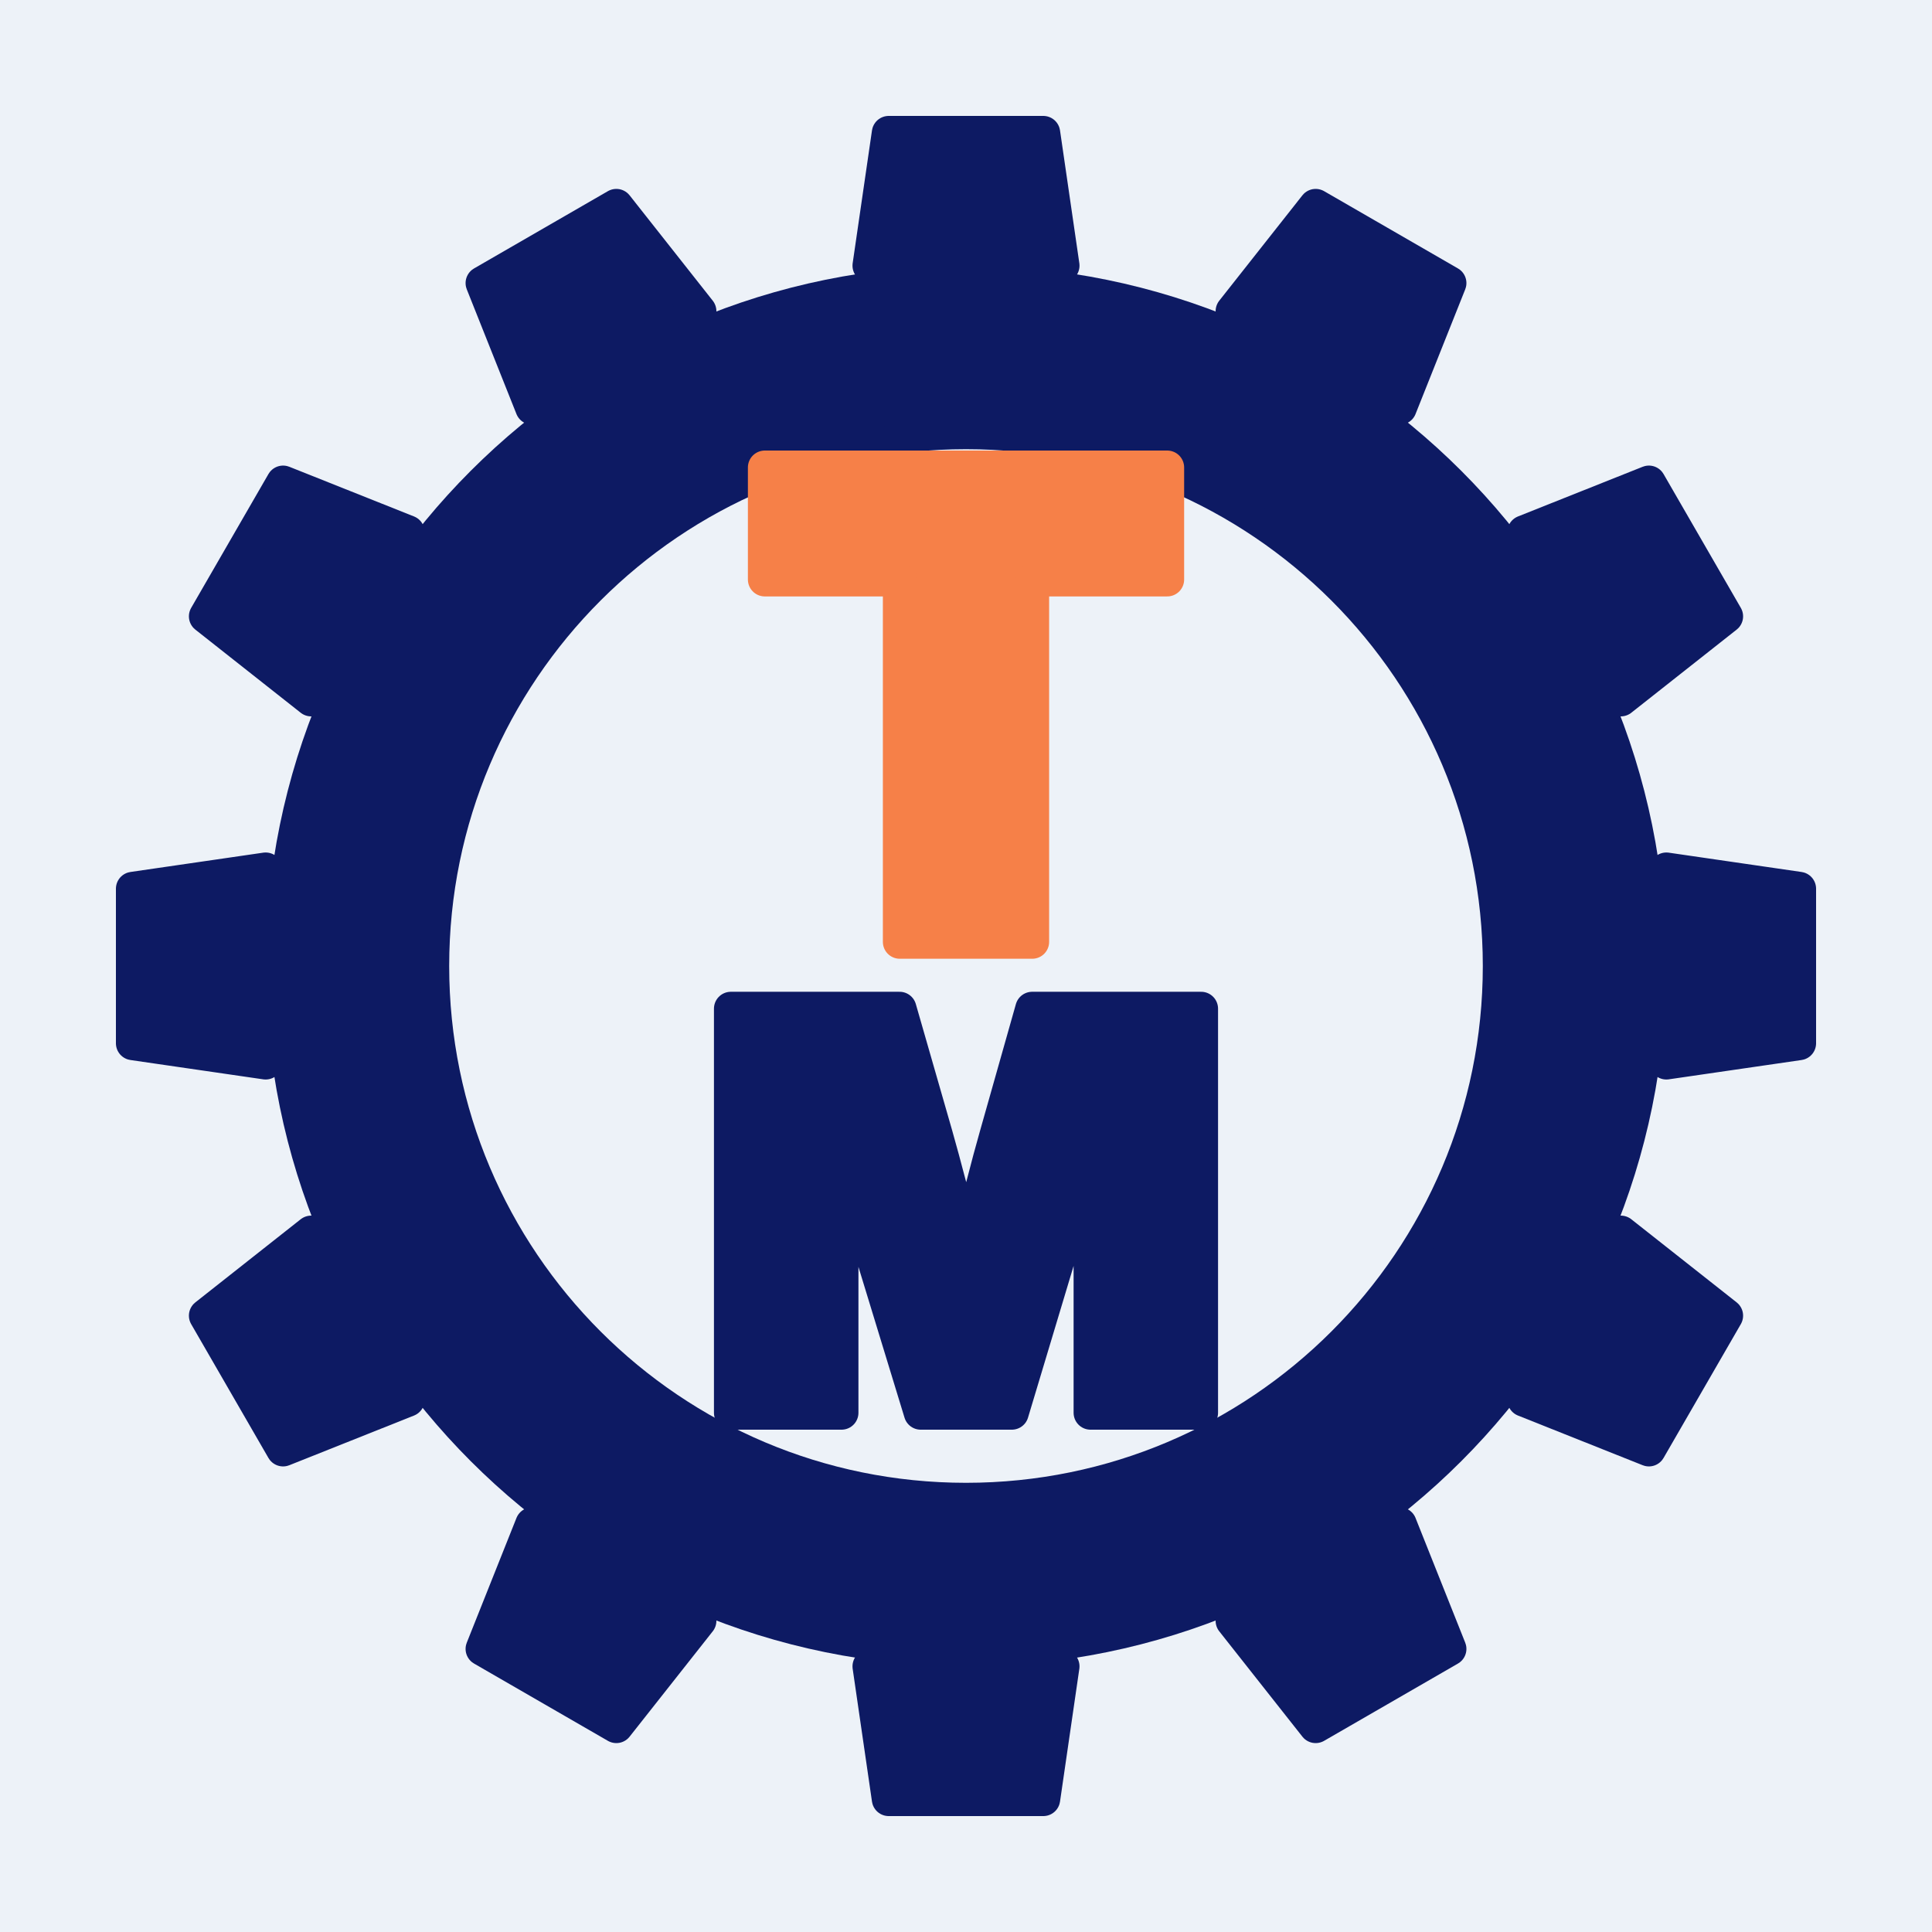
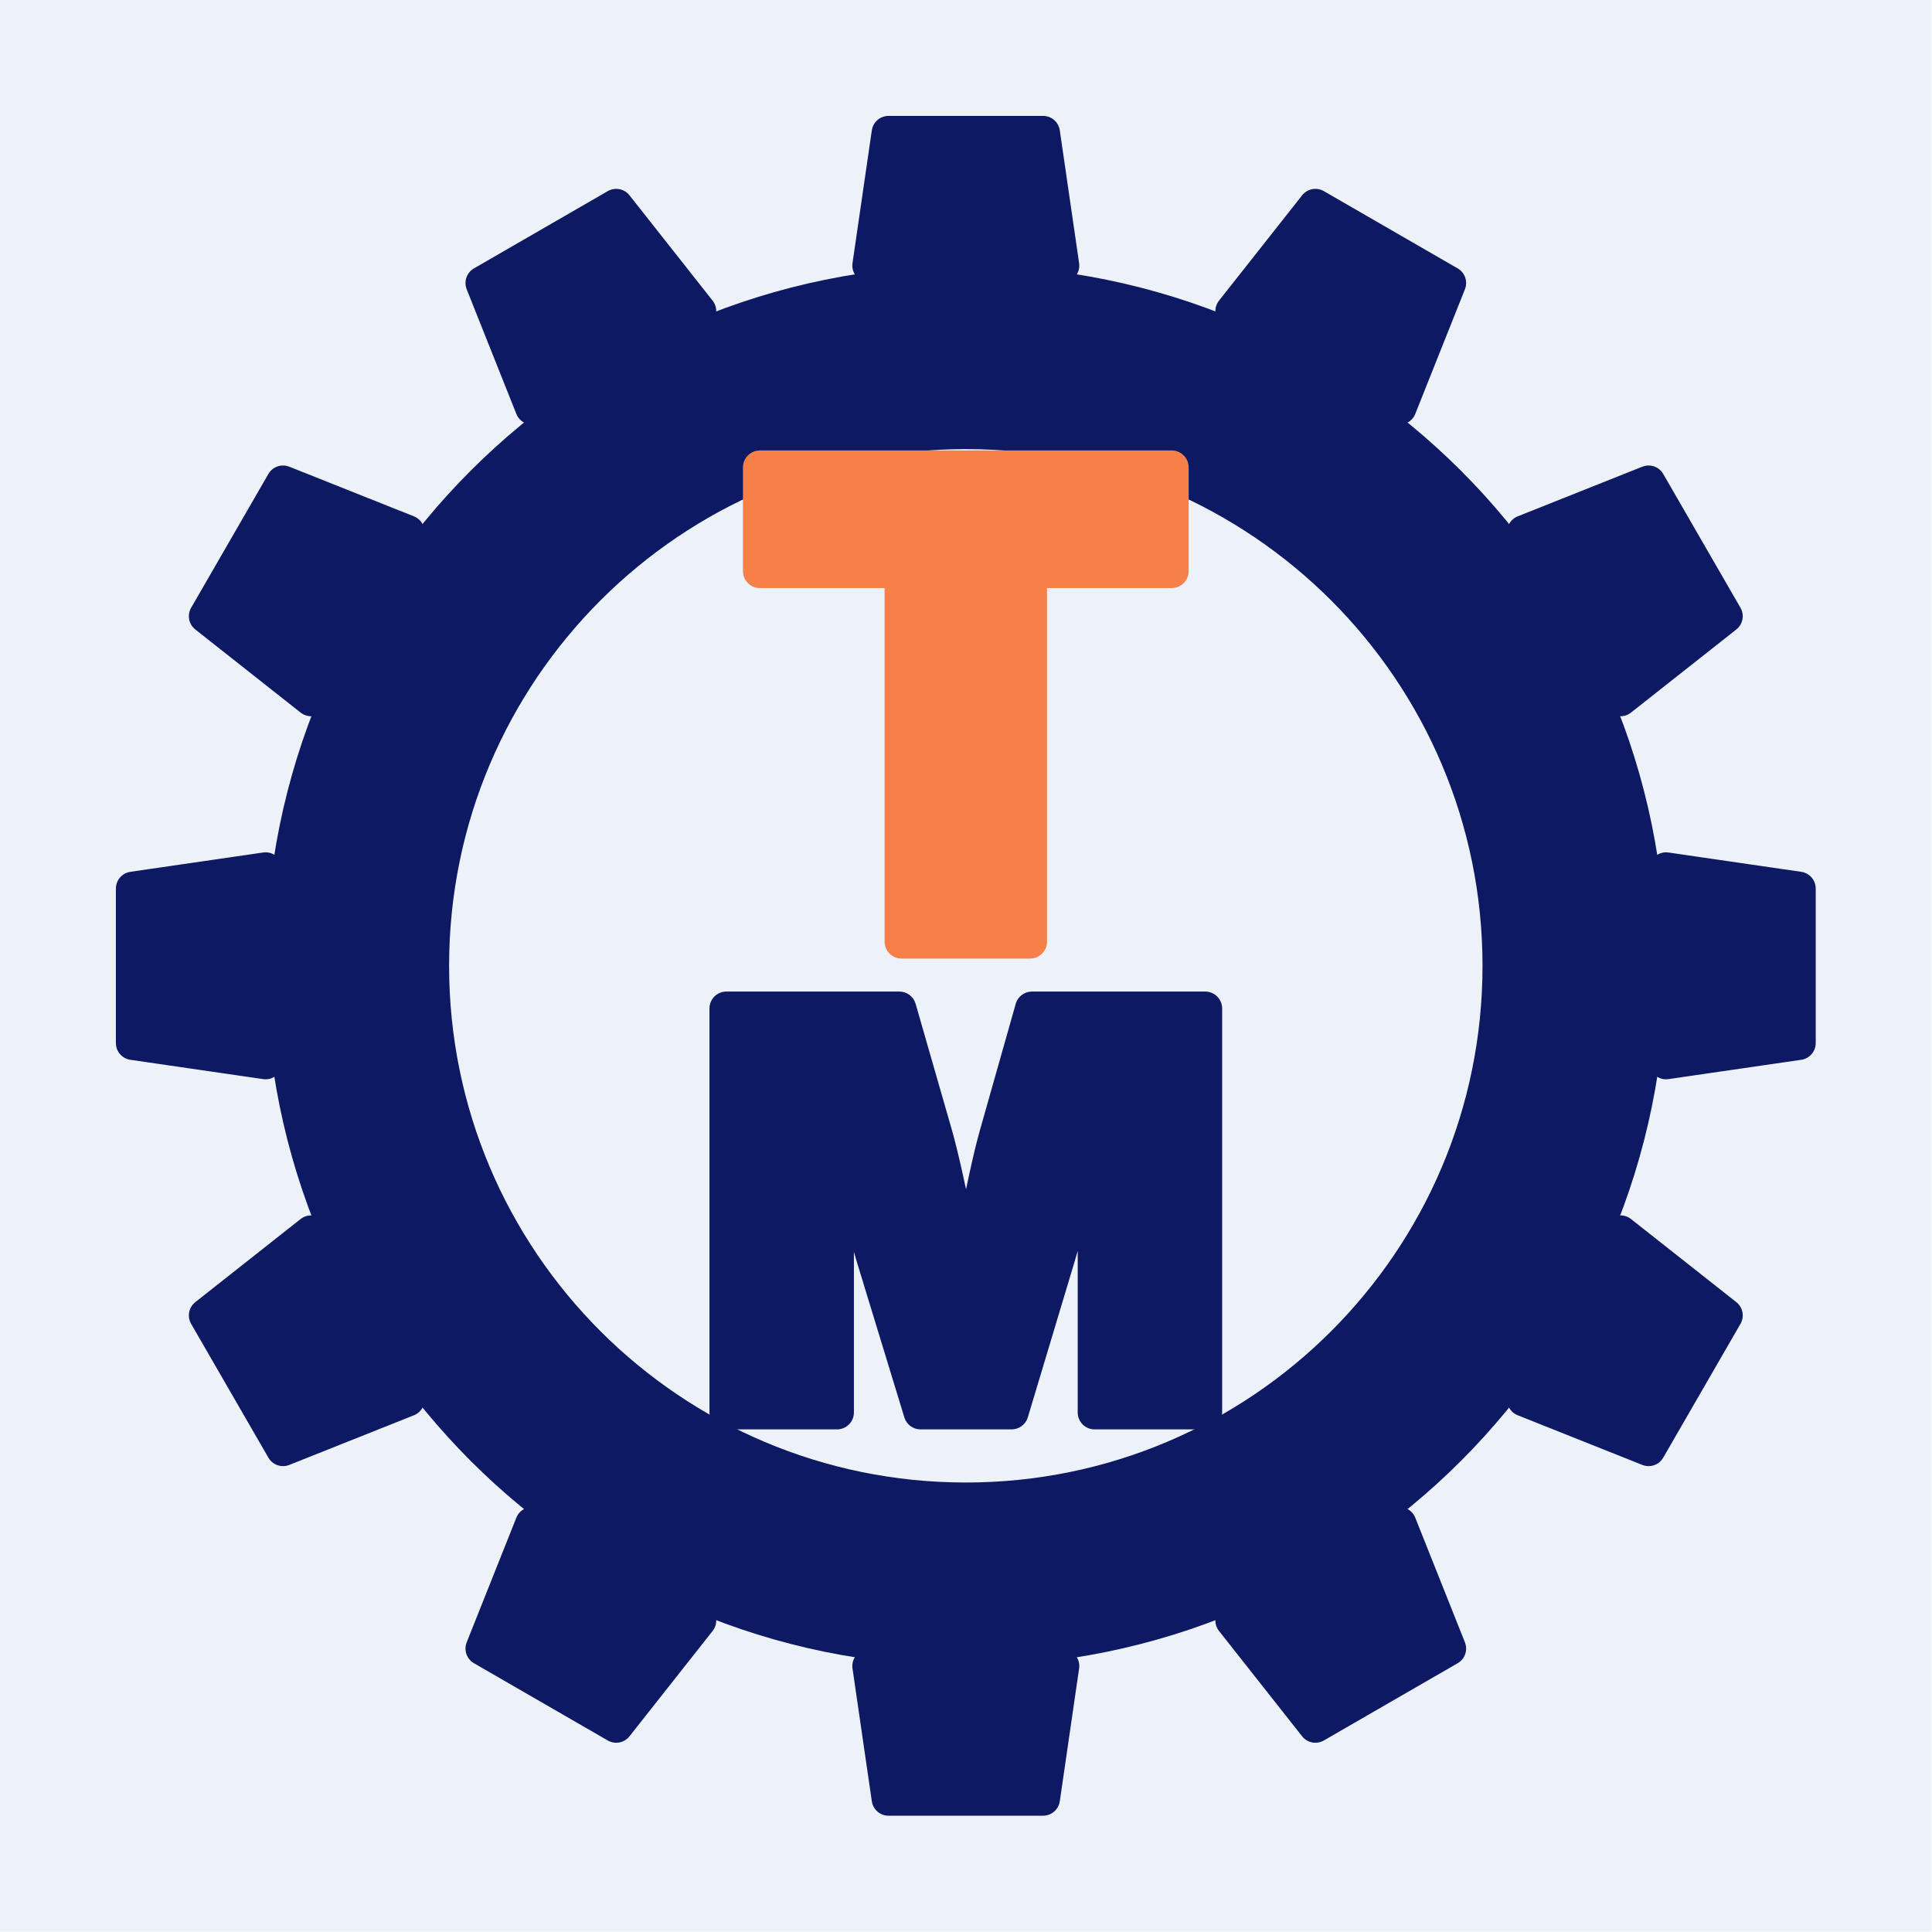
- <svg xmlns="http://www.w3.org/2000/svg" viewBox="0 0 800 800" width="800" height="800">
-   <rect width="800" height="800" fill="#EDF2F8" />
-   <g transform="translate(400, 400)">
-     <g fill="#0D1A63" stroke="#0D1A63" stroke-width="14" stroke-linejoin="round" stroke-linecap="round">
-       <polygon points="-32,-345 32,-345 40,-290 -40,-290" />
-       <polygon points="-32,-345 32,-345 40,-290 -40,-290" transform="rotate(30)" />
-       <polygon points="-32,-345 32,-345 40,-290 -40,-290" transform="rotate(60)" />
-       <polygon points="-32,-345 32,-345 40,-290 -40,-290" transform="rotate(90)" />
-       <polygon points="-32,-345 32,-345 40,-290 -40,-290" transform="rotate(120)" />
-       <polygon points="-32,-345 32,-345 40,-290 -40,-290" transform="rotate(150)" />
-       <polygon points="-32,-345 32,-345 40,-290 -40,-290" transform="rotate(180)" />
-       <polygon points="-32,-345 32,-345 40,-290 -40,-290" transform="rotate(210)" />
-       <polygon points="-32,-345 32,-345 40,-290 -40,-290" transform="rotate(240)" />
-       <polygon points="-32,-345 32,-345 40,-290 -40,-290" transform="rotate(270)" />
-       <polygon points="-32,-345 32,-345 40,-290 -40,-290" transform="rotate(300)" />
-       <polygon points="-32,-345 32,-345 40,-290 -40,-290" transform="rotate(330)" />
+ <svg xmlns="http://www.w3.org/2000/svg" width="100%" height="100%" viewBox="0 0 3334 3334" version="1.1" xml:space="preserve" style="fill-rule:evenodd;clip-rule:evenodd;stroke-linecap:round;stroke-linejoin:round;">
+   <rect x="0" y="0" width="3333.333" height="3333.333" style="fill:#edf2f8;" />
+   <g>
+     <g>
+       <path d="M1533.333,229.167l266.667,0l33.333,229.167l-333.333,0l33.333,-229.167Z" style="fill:#0d1a63;fill-rule:nonzero;stroke:#0d1a63;stroke-width:58.33px;" />
+       <path d="M2269.947,355.088l230.94,133.333l-85.716,215.131l-288.675,-166.667l143.451,-181.797Z" style="fill:#0d1a63;fill-rule:nonzero;stroke:#0d1a63;stroke-width:58.33px;" />
+       <path d="M2844.912,832.447l133.333,230.94l-181.797,143.451l-166.667,-288.675l215.131,-85.716Z" style="fill:#0d1a63;fill-rule:nonzero;stroke:#0d1a63;stroke-width:58.33px;" />
+       <path d="M3104.167,1533.333l0,266.667l-229.167,33.333l0,-333.333l229.167,33.333Z" style="fill:#0d1a63;fill-rule:nonzero;stroke:#0d1a63;stroke-width:58.33px;" />
+       <path d="M2978.245,2269.947l-133.333,230.94l-215.131,-85.716l166.667,-288.675l181.797,143.451Z" style="fill:#0d1a63;fill-rule:nonzero;stroke:#0d1a63;stroke-width:58.33px;" />
+       <path d="M2500.887,2844.912l-230.94,133.333l-143.451,-181.797l288.675,-166.667l85.716,215.131Z" style="fill:#0d1a63;fill-rule:nonzero;stroke:#0d1a63;stroke-width:58.33px;" />
+       <path d="M1800,3104.167l-266.667,0l-33.333,-229.167l333.333,0l-33.333,229.167Z" style="fill:#0d1a63;fill-rule:nonzero;stroke:#0d1a63;stroke-width:58.33px;" />
+       <path d="M1063.387,2978.245l-230.94,-133.333l85.716,-215.131l288.675,166.667l-143.451,181.797Z" style="fill:#0d1a63;fill-rule:nonzero;stroke:#0d1a63;stroke-width:58.33px;" />
+       <path d="M488.422,2500.887l-133.333,-230.94l181.797,-143.451l166.667,288.675l-215.131,85.716Z" style="fill:#0d1a63;fill-rule:nonzero;stroke:#0d1a63;stroke-width:58.33px;" />
+       <path d="M229.167,1800l0,-266.667l229.167,-33.333l-0,333.333l-229.167,-33.333Z" style="fill:#0d1a63;fill-rule:nonzero;stroke:#0d1a63;stroke-width:58.33px;" />
+       <path d="M355.088,1063.387l133.333,-230.94l215.131,85.716l-166.667,288.675l-181.797,-143.451Z" style="fill:#0d1a63;fill-rule:nonzero;stroke:#0d1a63;stroke-width:58.33px;" />
+       <path d="M832.447,488.422l230.94,-133.333l143.451,181.797l-288.675,166.667l-85.716,-215.131Z" style="fill:#0d1a63;fill-rule:nonzero;stroke:#0d1a63;stroke-width:58.33px;" />
    </g>
-     <circle r="290" fill="#0D1A63" />
-     <circle r="220" fill="#EDF2F8" />
-     <circle r="220" fill="none" stroke="#0D1A63" stroke-width="12" />
-     <text x="0" y="-10" font-family="Inter Display, Inter, sans-serif" font-weight="900" font-size="270" fill="#F68048" stroke="#F68048" stroke-width="14" stroke-linejoin="round" stroke-linecap="round" text-anchor="middle" letter-spacing="-4">T</text>
-     <text x="0" y="185" font-family="Inter Display, Inter, sans-serif" font-weight="900" font-size="230" fill="#0D1A63" stroke="#0D1A63" stroke-width="14" stroke-linejoin="round" stroke-linecap="round" text-anchor="middle" letter-spacing="-4">M</text>
+     <circle cx="1666.667" cy="1666.667" r="1208.333" style="fill:#0d1a63;" />
+     <circle cx="1666.667" cy="1666.667" r="916.667" style="fill:#edf2f8;" />
+     <circle cx="1666.667" cy="1666.667" r="916.667" style="fill:none;stroke:#0d1a63;stroke-width:50px;stroke-linecap:butt;stroke-linejoin:miter;" />
+     <path d="M1311.259,985.596l0,-179.077l710.815,0l0,179.077l-244.446,0l0,639.404l-221.924,0l0,-639.404l-244.446,0Z" style="fill:#f68048;fill-rule:nonzero;" />
+     <path d="M1282.092,985.596l0,-179.077c-0,-16.108 13.058,-29.167 29.167,-29.167l710.815,0c16.108,0 29.167,13.058 29.167,29.167l0,179.077c-0,16.108 -13.058,29.167 -29.167,29.167l-215.279,-0l0,610.238c-0,16.108 -13.058,29.167 -29.167,29.167l-221.924,0c-16.108,0 -29.167,-13.058 -29.167,-29.167l-0,-610.238l-215.279,0c-16.108,0 -29.167,-13.058 -29.167,-29.167Zm58.333,-29.167l215.279,-0c16.108,0 29.167,13.058 29.167,29.167l0,610.238l163.59,0l0,-610.238c-0,-16.108 13.058,-29.167 29.167,-29.167l215.279,-0l0,-120.744l-652.482,0l0,120.744Z" style="fill:#f68048;" />
+     <path d="M1253.479,2437.5l0,-697.225l298.543,0l62.703,218.058c5.303,18.717 11.386,43.518 18.25,74.402c6.863,30.884 13.648,64.029 20.355,99.436c6.707,35.407 12.868,69.411 18.483,102.01c5.615,32.6 9.983,60.13 13.102,82.591l-35.095,0c3.12,-22.461 7.409,-49.991 12.868,-82.591c5.459,-32.6 11.542,-66.603 18.25,-102.01c6.707,-35.407 13.414,-68.553 20.121,-99.436c6.707,-30.884 12.712,-55.684 18.016,-74.402l61.768,-218.058l299.011,0l0,697.225l-190.918,0l0,-269.531c0,-15.91 0.39,-37.045 1.17,-63.405c0.78,-26.36 1.638,-55.294 2.574,-86.802c0.936,-31.508 1.794,-63.171 2.574,-94.991c0.78,-31.82 1.17,-61.144 1.17,-87.972l10.763,0c-5.615,29.636 -12.01,60.442 -19.185,92.417c-7.175,31.976 -14.506,63.171 -21.993,93.587c-7.487,30.416 -14.662,58.336 -21.525,83.761c-6.863,25.425 -12.79,46.56 -17.782,63.405l-80.953,269.531l-157.227,0l-82.357,-269.531c-4.991,-16.846 -10.997,-37.981 -18.016,-63.405c-7.019,-25.425 -14.428,-53.345 -22.227,-83.761c-7.799,-30.416 -15.364,-61.612 -22.695,-93.587c-7.331,-31.976 -13.96,-62.781 -19.887,-92.417l13.57,0c0,26.828 0.39,56.152 1.17,87.972c0.78,31.82 1.638,63.483 2.574,94.991c0.936,31.508 1.794,60.442 2.574,86.802c0.78,26.36 1.17,47.496 1.17,63.405l0,269.531l-190.918,0Z" style="fill:#0d1a63;fill-rule:nonzero;" />
+     <path d="M1667.072,2052.303c1.828,-8.753 3.657,-17.339 5.485,-25.758c6.866,-31.616 13.027,-57.002 18.455,-76.161l61.768,-218.058c3.556,-12.553 15.016,-21.218 28.063,-21.218l299.011,0c16.108,-0 29.167,13.058 29.167,29.167l0,697.225c0,16.108 -13.058,29.167 -29.167,29.167l-190.918,0c-16.108,-0 -29.167,-13.058 -29.167,-29.167l0,-269.531c0,-2.963 0.013,-6.104 0.04,-9.425c-1.812,6.349 -3.526,12.253 -5.144,17.711l-0.031,0.104l-80.953,269.531c-3.704,12.333 -15.057,20.777 -27.934,20.777l-157.227,0c-12.825,-0 -24.146,-8.378 -27.894,-20.644l-82.357,-269.531l-0.071,-0.237c-1.467,-4.952 -3.022,-10.272 -4.663,-15.959c0.018,2.679 0.027,5.237 0.027,7.674l0,269.531c0,16.108 -13.058,29.167 -29.167,29.167l-190.918,0c-16.108,-0 -29.167,-13.058 -29.167,-29.167l0,-697.225c-0,-16.108 13.058,-29.167 29.167,-29.167l298.543,0c13.004,-0 24.437,8.609 28.031,21.106l62.703,218.058l0.031,0.109c5.419,19.127 11.647,44.467 18.66,76.026c1.881,8.463 3.756,17.095 5.625,25.895Zm-258.547,-146.416c-4.951,-22.383 -9.546,-44.173 -13.785,-65.369c-1.714,-8.568 0.505,-17.454 6.044,-24.211c5.54,-6.758 13.818,-10.675 22.556,-10.675l13.57,0c16.108,-0 29.167,13.058 29.167,29.167c0,19.978 0.218,41.351 0.655,64.119c1.605,7.198 3.246,14.459 4.925,21.781c7.274,31.727 14.78,62.681 22.519,92.861c7.751,30.228 15.114,57.976 22.089,83.243c6.945,25.157 12.889,46.08 17.832,62.768l76.011,248.763l113.947,0l74.695,-248.696c4.935,-16.656 10.792,-37.548 17.574,-62.676c6.811,-25.233 13.932,-52.944 21.363,-83.131c7.44,-30.226 14.725,-61.226 21.855,-93.002c2.517,-11.218 4.938,-22.291 7.261,-33.219c0.303,-18.572 0.454,-36.176 0.454,-52.813c0,-16.108 13.058,-29.167 29.167,-29.167l10.763,0c8.686,-0 16.921,3.872 22.462,10.561c5.541,6.69 7.812,15.501 6.195,24.035c-3.332,17.585 -6.935,35.578 -10.811,53.978c-0.169,9.515 -0.376,19.275 -0.621,29.279c-0.781,31.87 -1.64,63.584 -2.578,95.142l-2.574,86.799c-0.769,26.002 -1.157,46.849 -1.157,62.543l-0,240.365l132.585,0l0,-638.892l-247.792,0l-55.758,196.842c-5.178,18.274 -11.028,42.49 -17.576,72.642c-6.656,30.647 -13.311,63.539 -19.966,98.675c-4.551,24.025 -8.813,47.399 -12.786,70.124c1.275,7.235 2.524,14.404 3.748,21.507c5.679,32.97 10.093,60.813 13.248,83.529c1.16,8.355 -1.353,16.804 -6.893,23.165c-5.539,6.362 -13.561,10.014 -21.997,10.014l-35.095,0c-8.435,-0 -16.458,-3.652 -21.997,-10.014c-5.539,-6.362 -8.053,-14.81 -6.893,-23.165c3.15,-22.68 7.479,-50.478 12.992,-83.396c1.191,-7.114 2.412,-14.295 3.663,-21.542c-4.051,-22.756 -8.355,-46.163 -12.912,-70.222c-6.646,-35.087 -13.369,-67.933 -20.17,-98.538c-6.707,-30.183 -12.642,-54.429 -17.826,-72.732l-56.616,-196.889l-247.415,0l-0,638.892l132.585,-0l-0,-240.365c0,-15.693 -0.388,-36.541 -1.157,-62.543l-2.574,-86.799c-0.937,-31.558 -1.797,-63.272 -2.578,-95.142c-0.146,-5.953 -0.278,-11.819 -0.397,-17.598Z" style="fill:#0d1a63;" />
  </g>
</svg>
